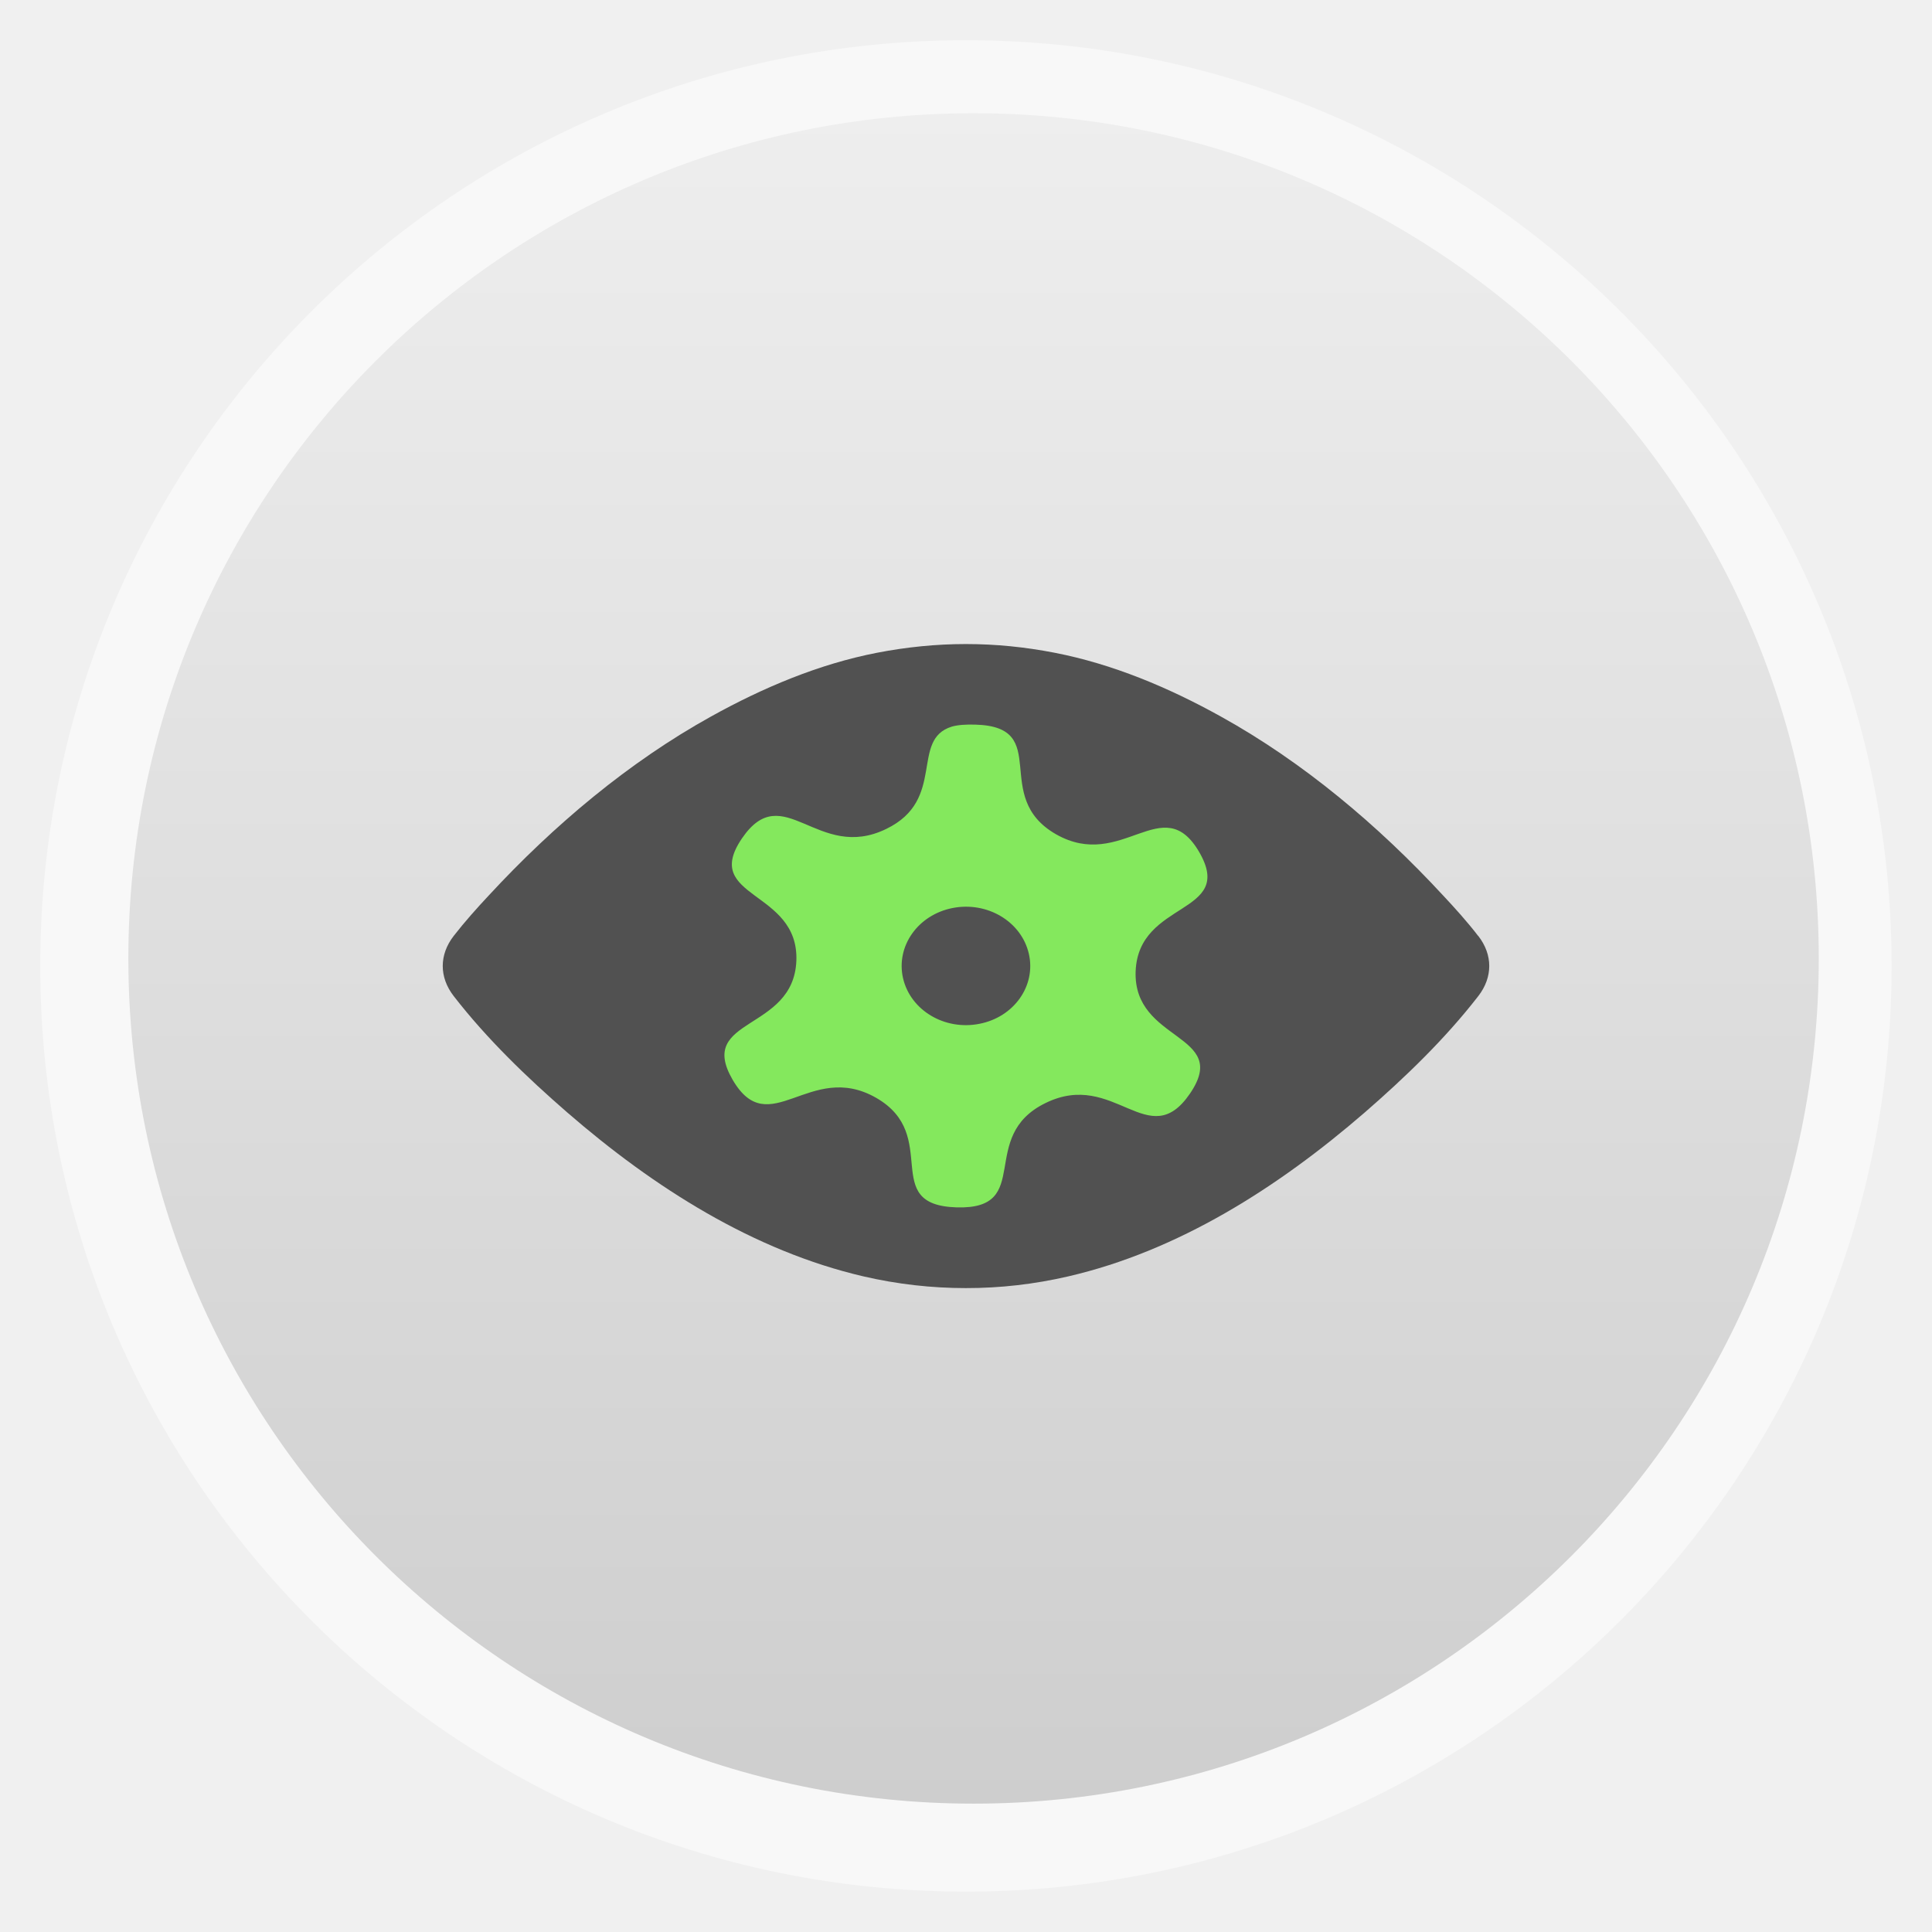
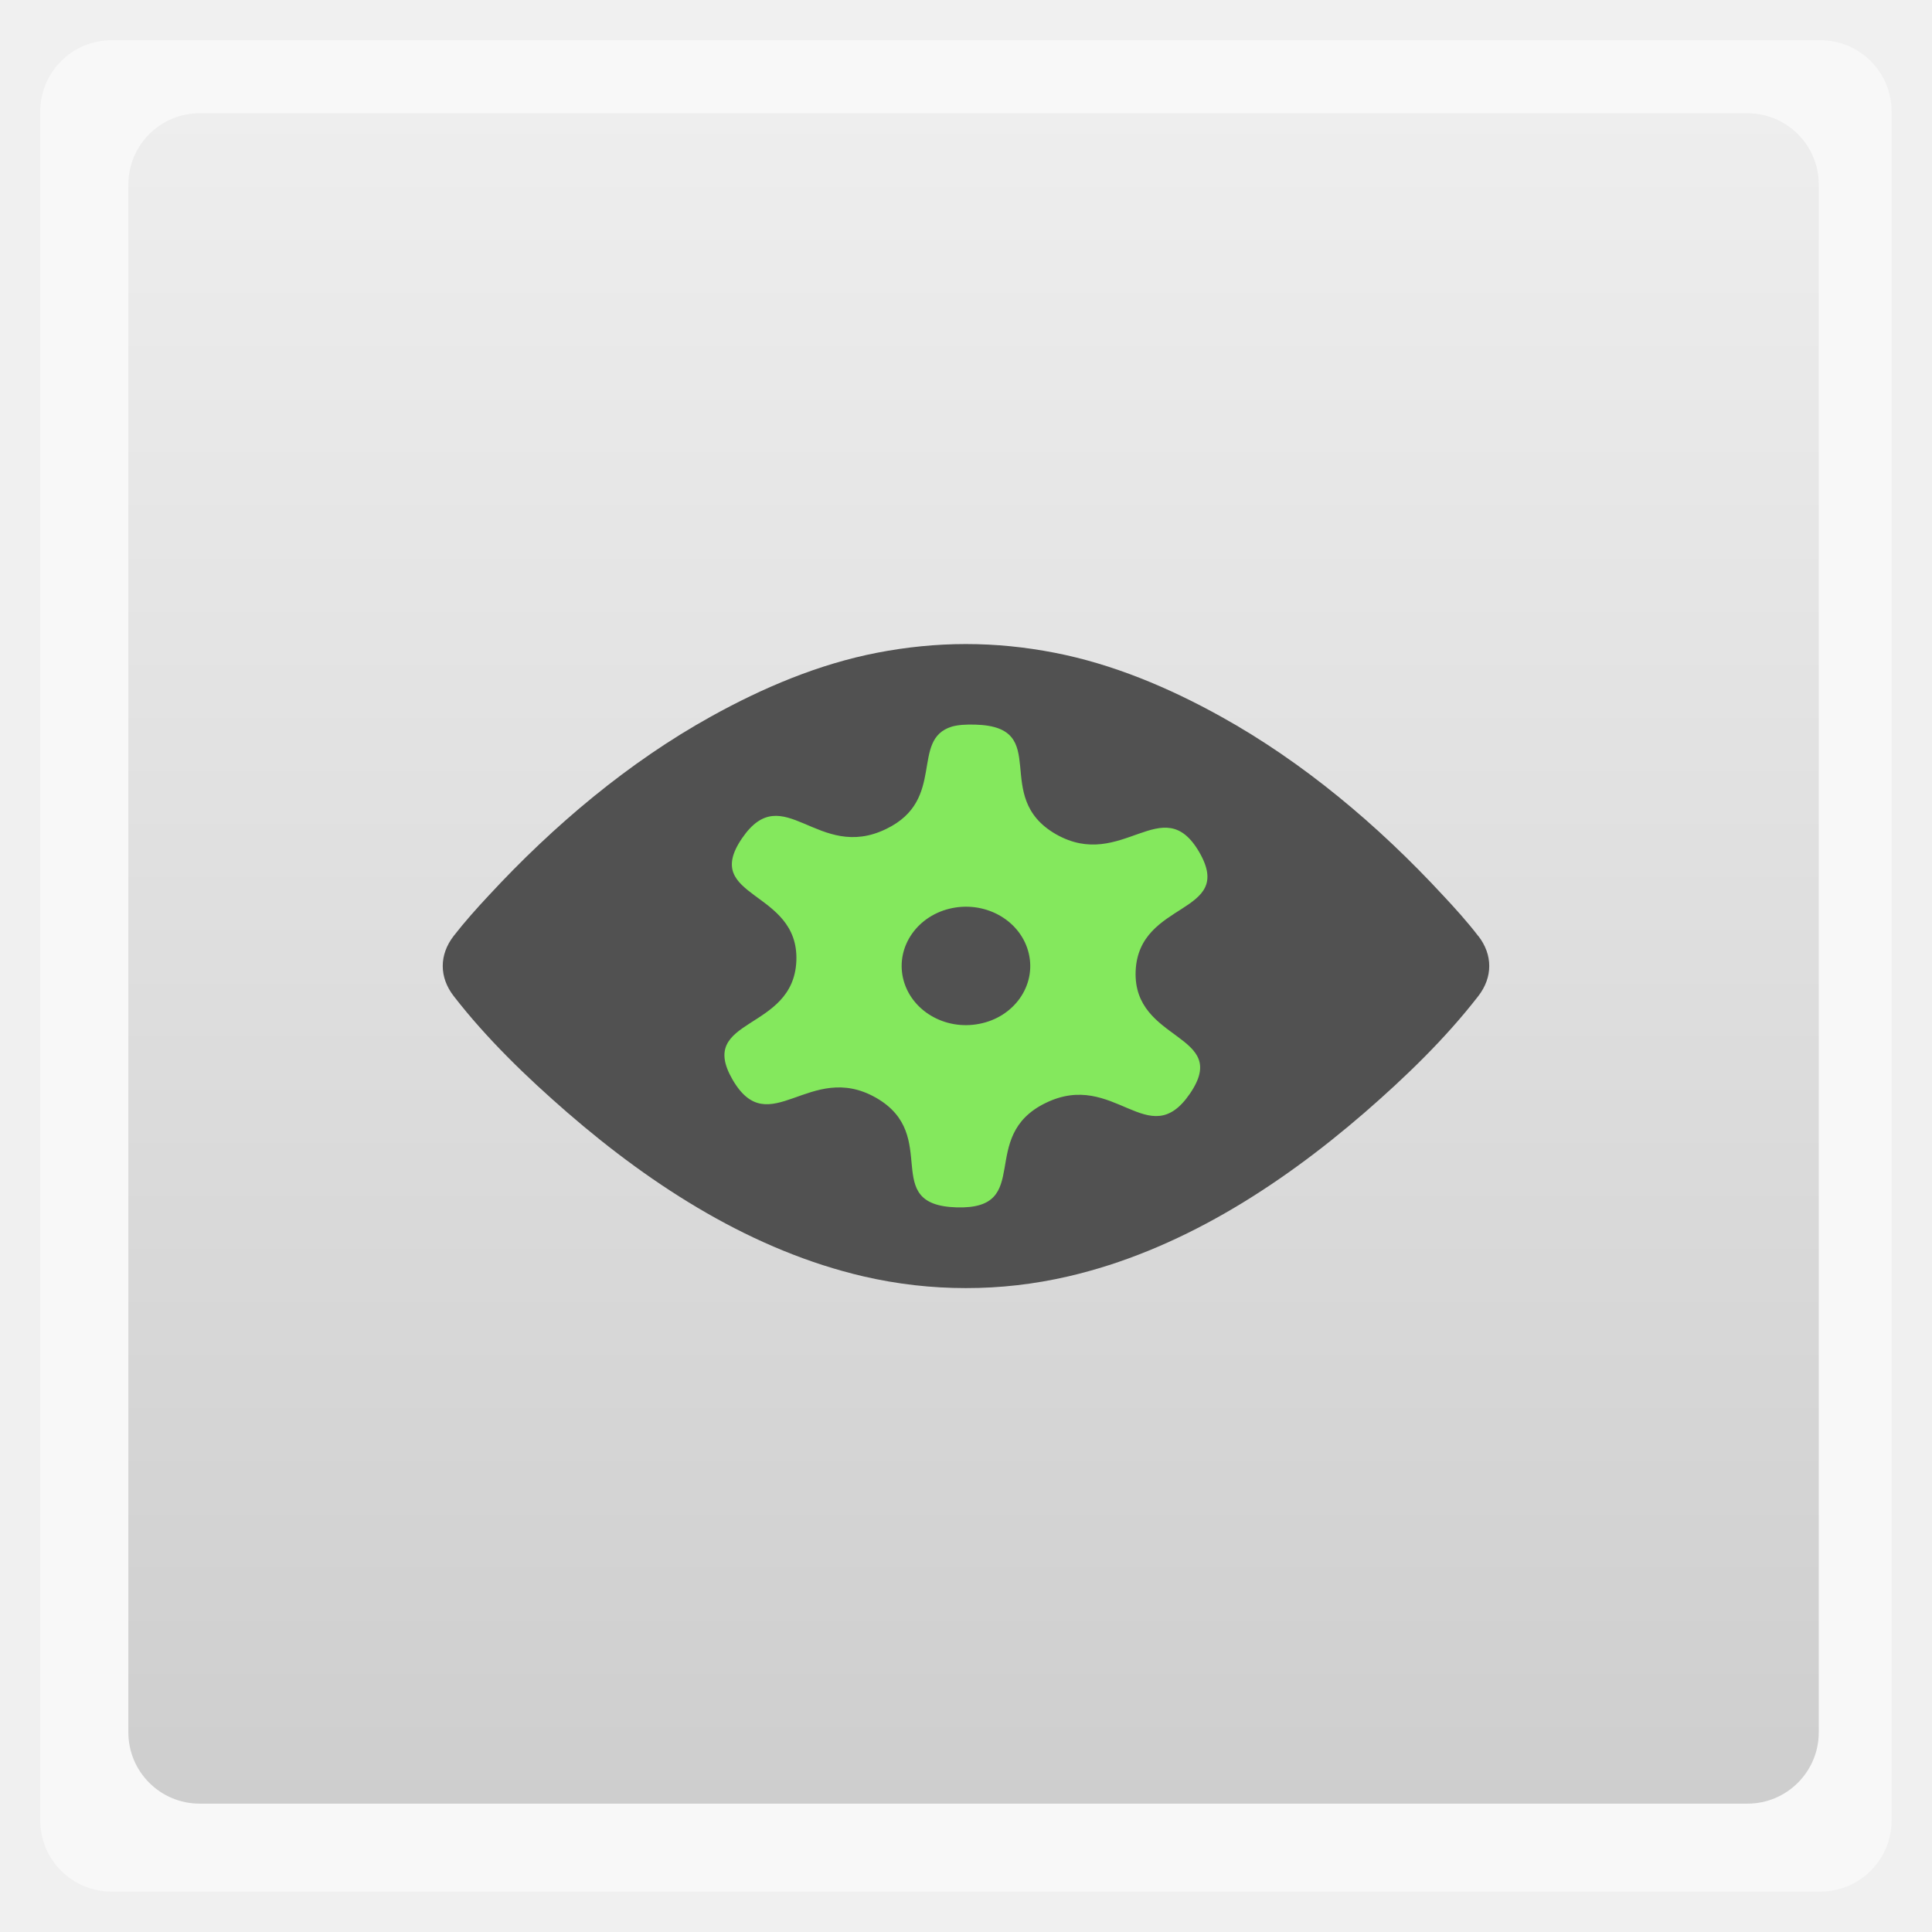
<svg xmlns="http://www.w3.org/2000/svg" xmlns:xlink="http://www.w3.org/1999/xlink" width="48" viewBox="0 0 13.547 13.547" height="48">
  <defs>
    <linearGradient id="0">
      <stop stop-color="#cecece" />
      <stop offset="1" stop-color="#eeeeee" />
    </linearGradient>
    <linearGradient xlink:href="#0" id="1" gradientUnits="userSpaceOnUse" gradientTransform="matrix(1.10525,0,0,1.10525,-134.2254,-295.8151)" y1="279.1" x2="0" y2="268.33" />
  </defs>
-   <rect height="12.982" rx="6.491" y="0.282" x="0.282" width="12.982" opacity="0.5" fill="#ffffff" fill-rule="evenodd" />
-   <rect height="11.853" rx="5.926" y="0.794" x="0.9" width="11.853" fill="url(#1)" fill-rule="evenodd" />
+   <rect height="12.982" rx="0.5" y="0.282" x="0.282" width="12.982" opacity="0.5" fill="#ffffff" fill-rule="evenodd" />
+   <rect height="11.853" rx="0.5" y="0.794" x="0.9" width="11.853" fill="url(#1)" fill-rule="evenodd" />
  <path d="M 10.365,6.563 C 10.289,6.464 10.204,6.37 10.119,6.279 9.662,5.785 9.137,5.344 8.562,5.025 8.195,4.821 7.802,4.656 7.395,4.577 7.188,4.537 6.985,4.516 6.772,4.516 6.565,4.516 6.357,4.537 6.15,4.577 5.743,4.656 5.351,4.821 4.984,5.025 4.409,5.344 3.884,5.785 3.427,6.279 3.342,6.37 3.258,6.464 3.181,6.563 c -0.102,0.132 -0.102,0.289 0,0.421 0.234,0.302 0.513,0.57 0.796,0.816 0.61,0.529 1.308,0.971 2.078,1.15 0.238,0.055 0.477,0.082 0.717,0.082 0.242,2.83e-4 0.48,-0.027 0.718,-0.082 0.77,-0.178 1.469,-0.621 2.08,-1.15 0.283,-0.246 0.562,-0.514 0.796,-0.816 0.102,-0.132 0.102,-0.289 -1e-4,-0.421 z" fill="#515151" />
  <path d="M 6.674,5.095 C 6.379,5.186 6.638,5.607 6.215,5.812 5.733,6.048 5.493,5.454 5.203,5.878 4.913,6.303 5.603,6.237 5.584,6.737 5.564,7.236 4.881,7.13 5.137,7.571 5.394,8.012 5.678,7.433 6.142,7.697 6.605,7.961 6.162,8.45 6.708,8.466 7.254,8.482 6.848,7.969 7.332,7.734 7.814,7.498 8.054,8.093 8.344,7.668 8.634,7.244 7.944,7.31 7.963,6.81 7.983,6.31 8.665,6.417 8.409,5.975 8.153,5.535 7.868,6.113 7.405,5.85 6.942,5.585 7.385,5.096 6.839,5.081 c -0.068,-0.002 -0.123,0.002 -0.165,0.014 z m 0.005,1.272 C 6.923,6.319 7.162,6.462 7.214,6.687 7.266,6.911 7.111,7.132 6.867,7.179 6.623,7.227 6.384,7.084 6.332,6.859 6.281,6.635 6.436,6.415 6.679,6.367 z" fill="#84e85d" />
</svg>
